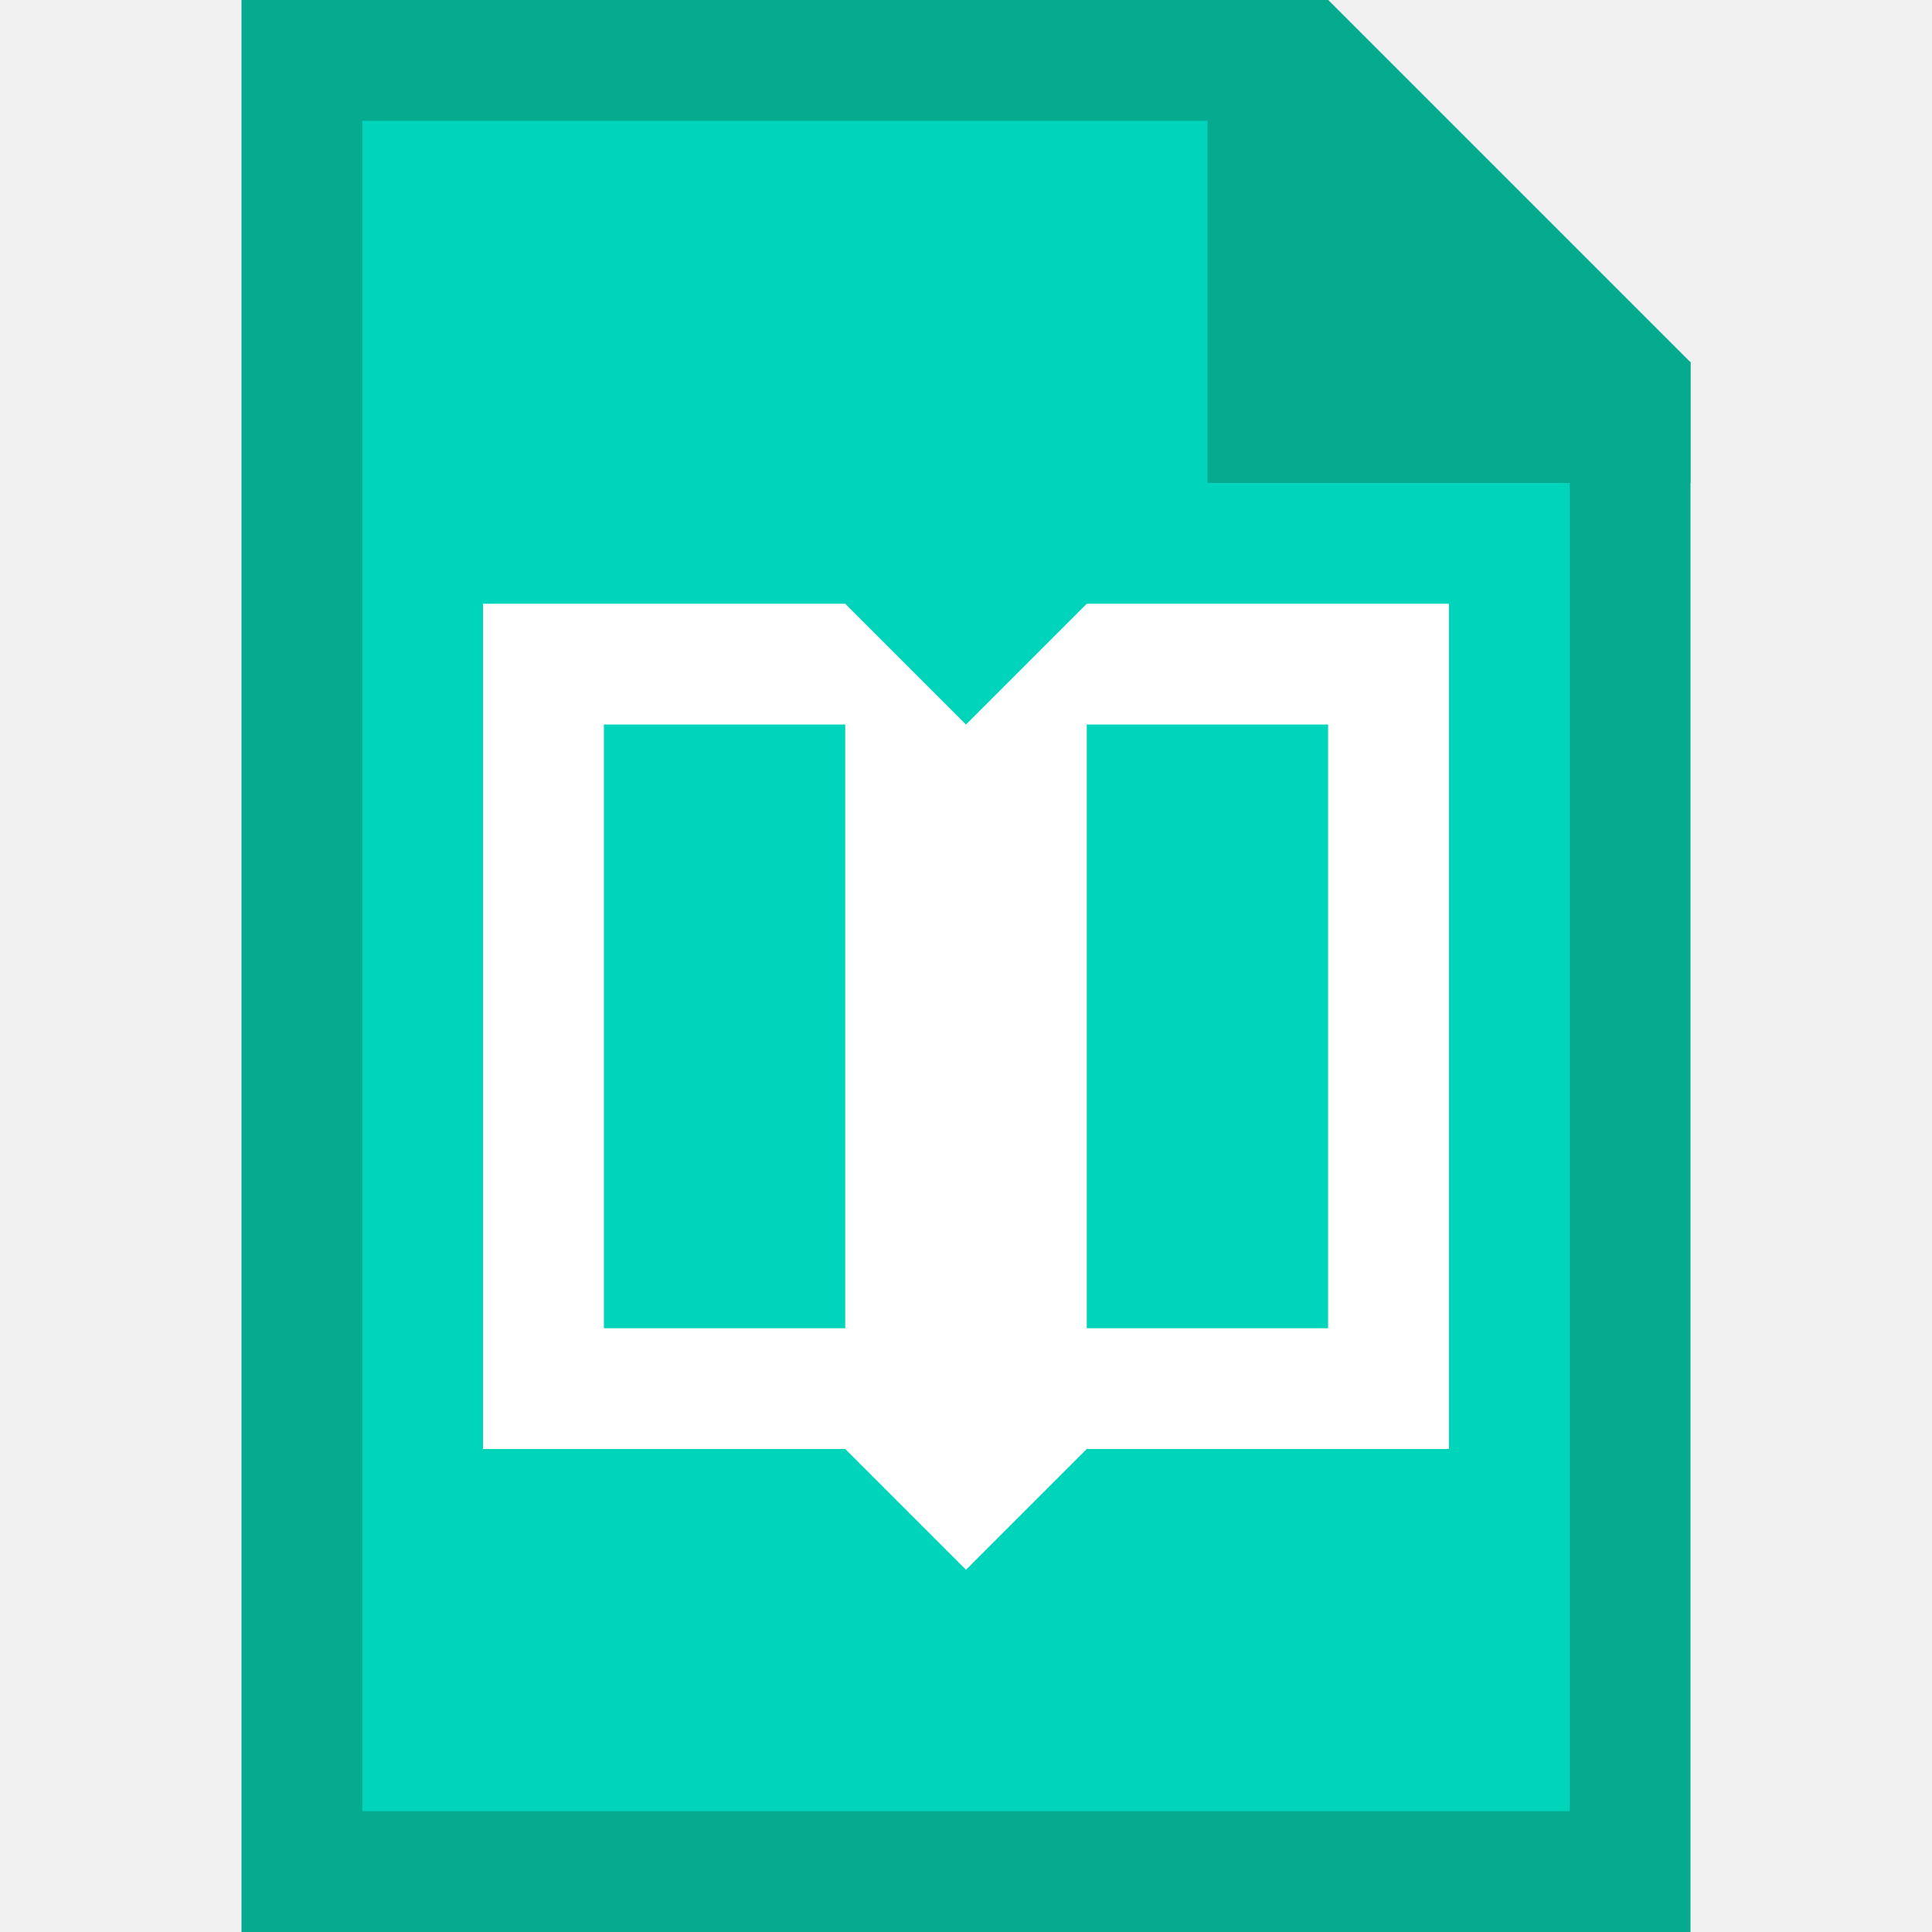
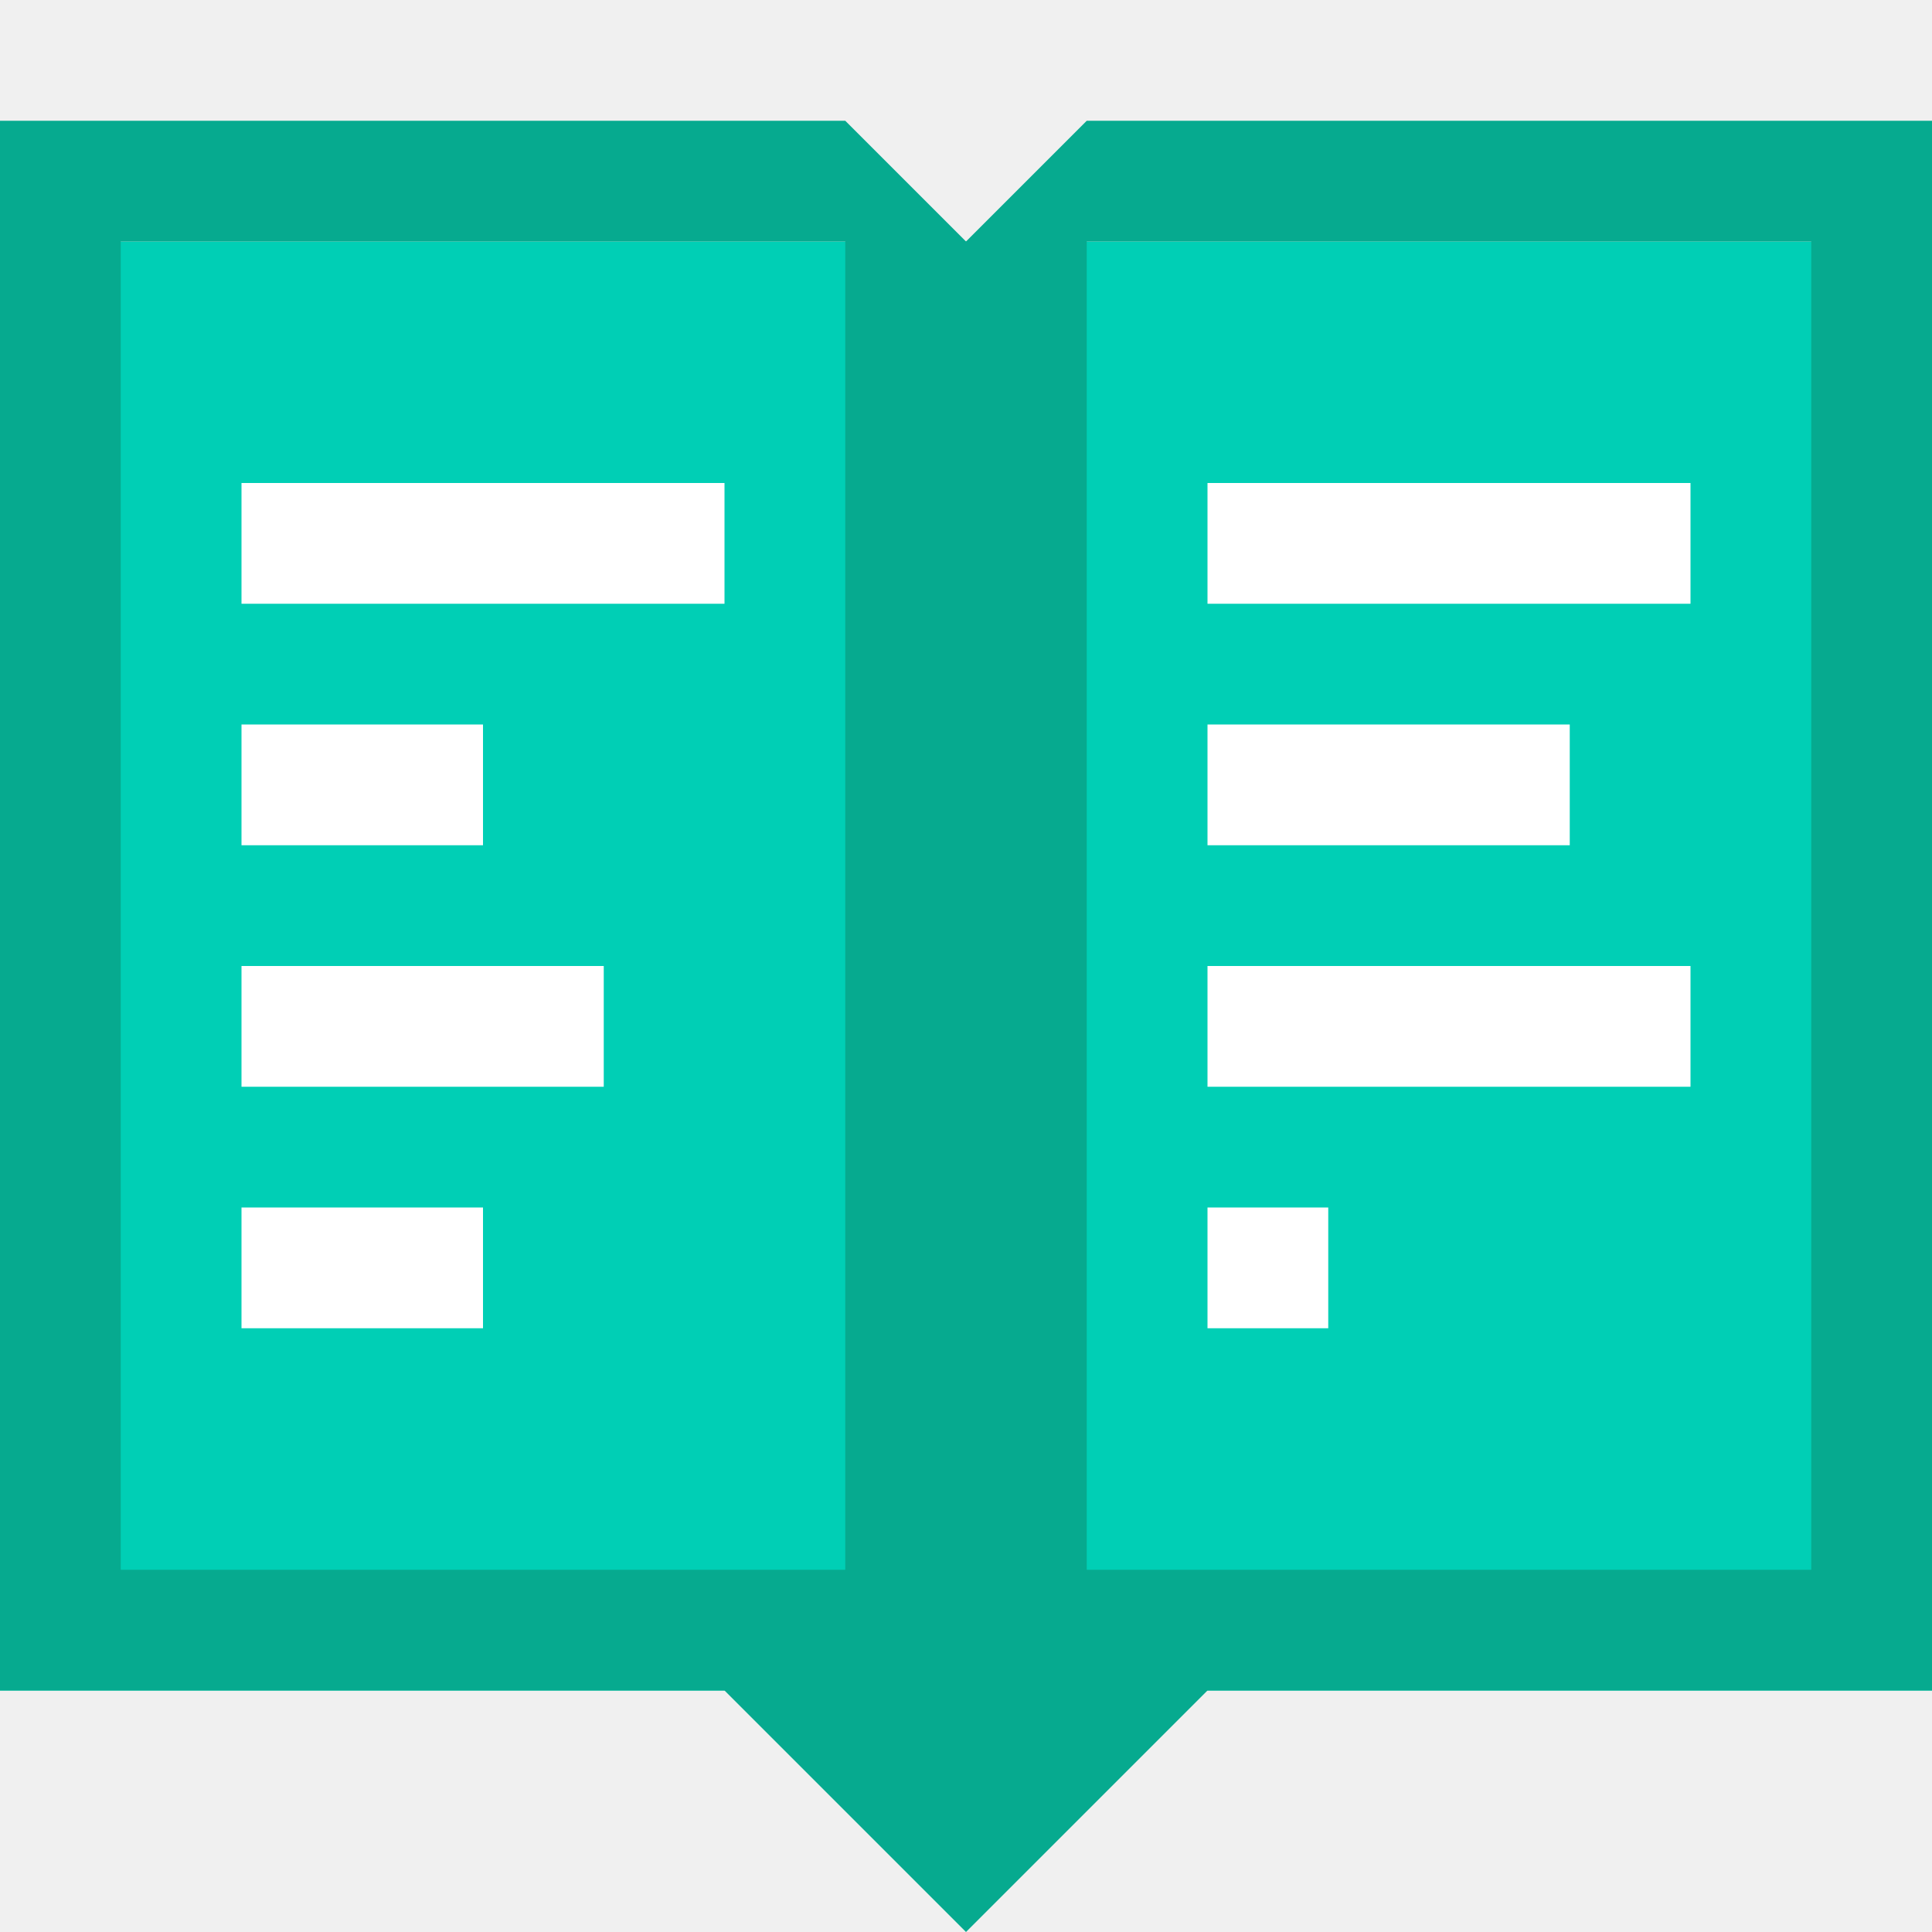
<svg xmlns="http://www.w3.org/2000/svg" width="16" height="16" id="svg4159" version="1.1" viewBox="0 0 16 16">
  <defs id="defs4161">
    <clipPath clipPathUnits="userSpaceOnUse" id="clipPath5603">
      <path style="fill:#00ffff;fill-opacity:1;stroke:none;stroke-width:0.265px;stroke-linecap:butt;stroke-linejoin:miter;stroke-opacity:1" d="m 61.912,165.767 -6.879,6.879 6.879,6.879 6.879,-6.879 z" id="path5605" />
    </clipPath>
  </defs>
  <g id="layer1">
-     <g id="g952">
-       <path id="path839" d="m 2,0 h 9 l 3,3 V 16 H 2 Z" style="fill:#06aa8f;fill-opacity:1;stroke:none;stroke-width:1px;stroke-linecap:butt;stroke-linejoin:miter;stroke-opacity:1" />
-       <path id="path841" d="m 3,1 h 7.5 L 13,3.5 V 15 H 3 Z" style="fill:#00d4ba;stroke:none;stroke-width:1px;stroke-linecap:butt;stroke-linejoin:miter;stroke-opacity:1" />
-       <path id="rect843" d="m 10,0 v 4 h 1 3 V 3 L 12,2 11,0 Z" style="opacity:1;fill:#06aa8f;fill-opacity:1;fill-rule:nonzero;stroke:none;stroke-width:1;stroke-linecap:square;stroke-linejoin:bevel;stroke-miterlimit:4;stroke-dasharray:none;stroke-dashoffset:35;stroke-opacity:1" />
-       <rect y="6" x="4" height="6" width="1" id="rect874" style="opacity:1;fill:#ffffff;fill-opacity:1;fill-rule:nonzero;stroke:none;stroke-width:6;stroke-linecap:square;stroke-linejoin:bevel;stroke-miterlimit:4;stroke-dasharray:none;stroke-dashoffset:35;stroke-opacity:1" />
-       <rect y="6" x="11" height="6" width="1" id="rect876" style="opacity:1;fill:#ffffff;fill-opacity:1;fill-rule:nonzero;stroke:none;stroke-width:6;stroke-linecap:square;stroke-linejoin:bevel;stroke-miterlimit:4;stroke-dasharray:none;stroke-dashoffset:35;stroke-opacity:1" />
-       <path id="path919" d="M 4 5 L 4 11 L 4 12 L 7 12 L 8 13 L 9 12 L 12 12 L 12 11 L 12 5 L 9 5 L 8 6 L 7 5 L 4 5 z M 5 6 L 7 6 L 7 11 L 5 11 L 5 6 z M 9 6 L 11 6 L 11 11 L 9 11 L 9 6 z " style="opacity:1;fill:#ffffff;fill-opacity:1;fill-rule:nonzero;stroke:none;stroke-width:6;stroke-linecap:square;stroke-linejoin:bevel;stroke-miterlimit:4;stroke-dasharray:none;stroke-dashoffset:35;stroke-opacity:1" />
+     <g id="g874">
+       <rect y="2" x="0" height="12" width="16" id="rect839" style="opacity:1;fill:#00cfb5;fill-opacity:1;fill-rule:nonzero;stroke:none;stroke-width:2;stroke-linecap:square;stroke-linejoin:bevel;stroke-miterlimit:4;stroke-dasharray:none;stroke-dashoffset:35;stroke-opacity:1" />
+       <path id="rect853" d="m 0,1 v 1 11 1 h 6 l 2,2 2,-2 h 6 V 13 2 1 H 10 9 L 8,2 7,1 H 6 Z M 1,2 H 7 V 13 H 1 Z m 8,0 h 1 5 V 13 H 9 Z" style="opacity:1;fill:#06aa8f;fill-opacity:1;fill-rule:nonzero;stroke:none;stroke-width:2;stroke-linecap:square;stroke-linejoin:bevel;stroke-miterlimit:4;stroke-dasharray:none;stroke-dashoffset:35;stroke-opacity:1" />
+       <rect y="4" x="2" height="1" width="4" id="rect841" style="opacity:1;fill:#ffffff;fill-opacity:1;fill-rule:nonzero;stroke:none;stroke-width:2;stroke-linecap:square;stroke-linejoin:bevel;stroke-miterlimit:4;stroke-dasharray:none;stroke-dashoffset:35;stroke-opacity:1" />
+       <rect y="6" x="2" height="1" width="2" id="rect844" style="opacity:1;fill:#ffffff;fill-opacity:1;fill-rule:nonzero;stroke:none;stroke-width:2;stroke-linecap:square;stroke-linejoin:bevel;stroke-miterlimit:4;stroke-dasharray:none;stroke-dashoffset:35;stroke-opacity:1" />
+       <rect y="8" x="2" height="1" width="3" id="rect846" style="opacity:1;fill:#ffffff;fill-opacity:1;fill-rule:nonzero;stroke:none;stroke-width:2;stroke-linecap:square;stroke-linejoin:bevel;stroke-miterlimit:4;stroke-dasharray:none;stroke-dashoffset:35;stroke-opacity:1" />
+       <rect y="10" x="2" height="1" width="2" id="rect848" style="opacity:1;fill:#ffffff;fill-opacity:1;fill-rule:nonzero;stroke:none;stroke-width:2;stroke-linecap:square;stroke-linejoin:bevel;stroke-miterlimit:4;stroke-dasharray:none;stroke-dashoffset:35;stroke-opacity:1" />
+       <rect y="4" x="10" height="1" width="4" id="rect850" style="opacity:1;fill:#ffffff;fill-opacity:1;fill-rule:nonzero;stroke:none;stroke-width:2;stroke-linecap:square;stroke-linejoin:bevel;stroke-miterlimit:4;stroke-dasharray:none;stroke-dashoffset:35;stroke-opacity:1" />
+       <rect y="6" x="10" height="1" width="3" id="rect852" style="opacity:1;fill:#ffffff;fill-opacity:1;fill-rule:nonzero;stroke:none;stroke-width:2;stroke-linecap:square;stroke-linejoin:bevel;stroke-miterlimit:4;stroke-dasharray:none;stroke-dashoffset:35;stroke-opacity:1" />
+       <rect y="8" x="10" height="1" width="4" id="rect854" style="opacity:1;fill:#ffffff;fill-opacity:1;fill-rule:nonzero;stroke:none;stroke-width:2;stroke-linecap:square;stroke-linejoin:bevel;stroke-miterlimit:4;stroke-dasharray:none;stroke-dashoffset:35;stroke-opacity:1" />
+       <rect y="10" x="10" height="1" width="1" id="rect856" style="opacity:1;fill:#ffffff;fill-opacity:1;fill-rule:nonzero;stroke:none;stroke-width:2;stroke-linecap:square;stroke-linejoin:bevel;stroke-miterlimit:4;stroke-dasharray:none;stroke-dashoffset:35;stroke-opacity:1" />
    </g>
  </g>
</svg>
